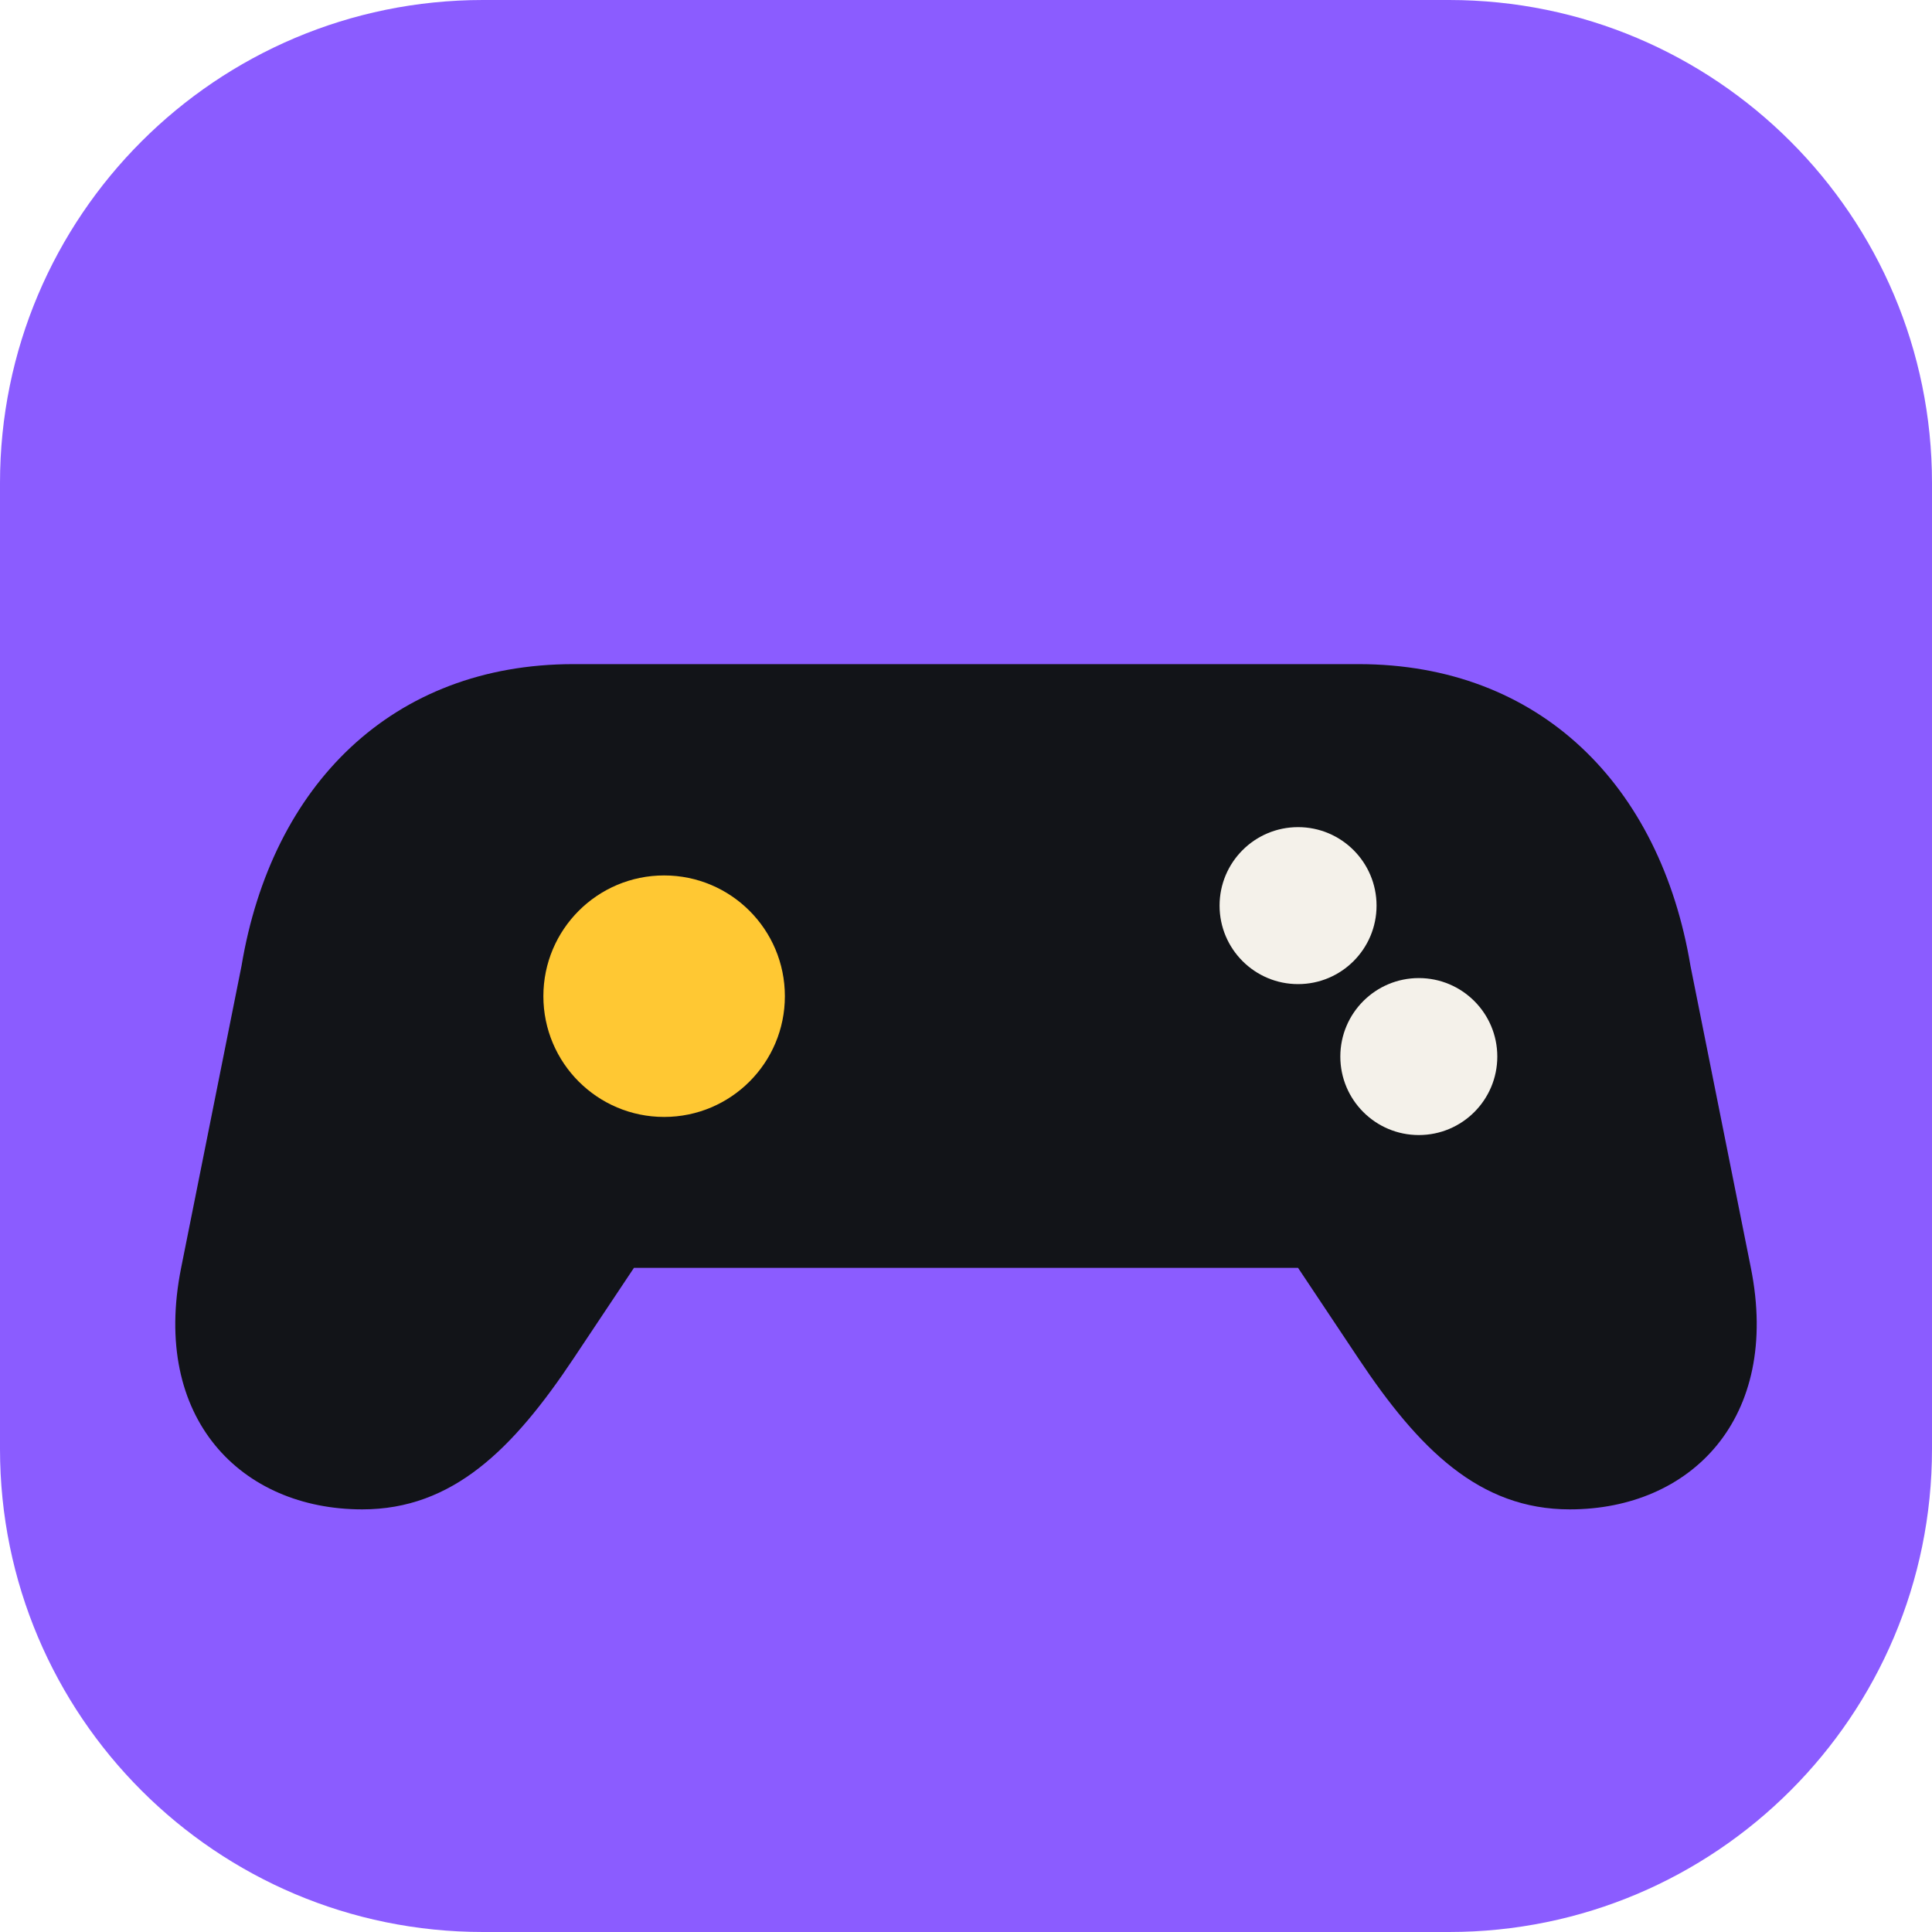
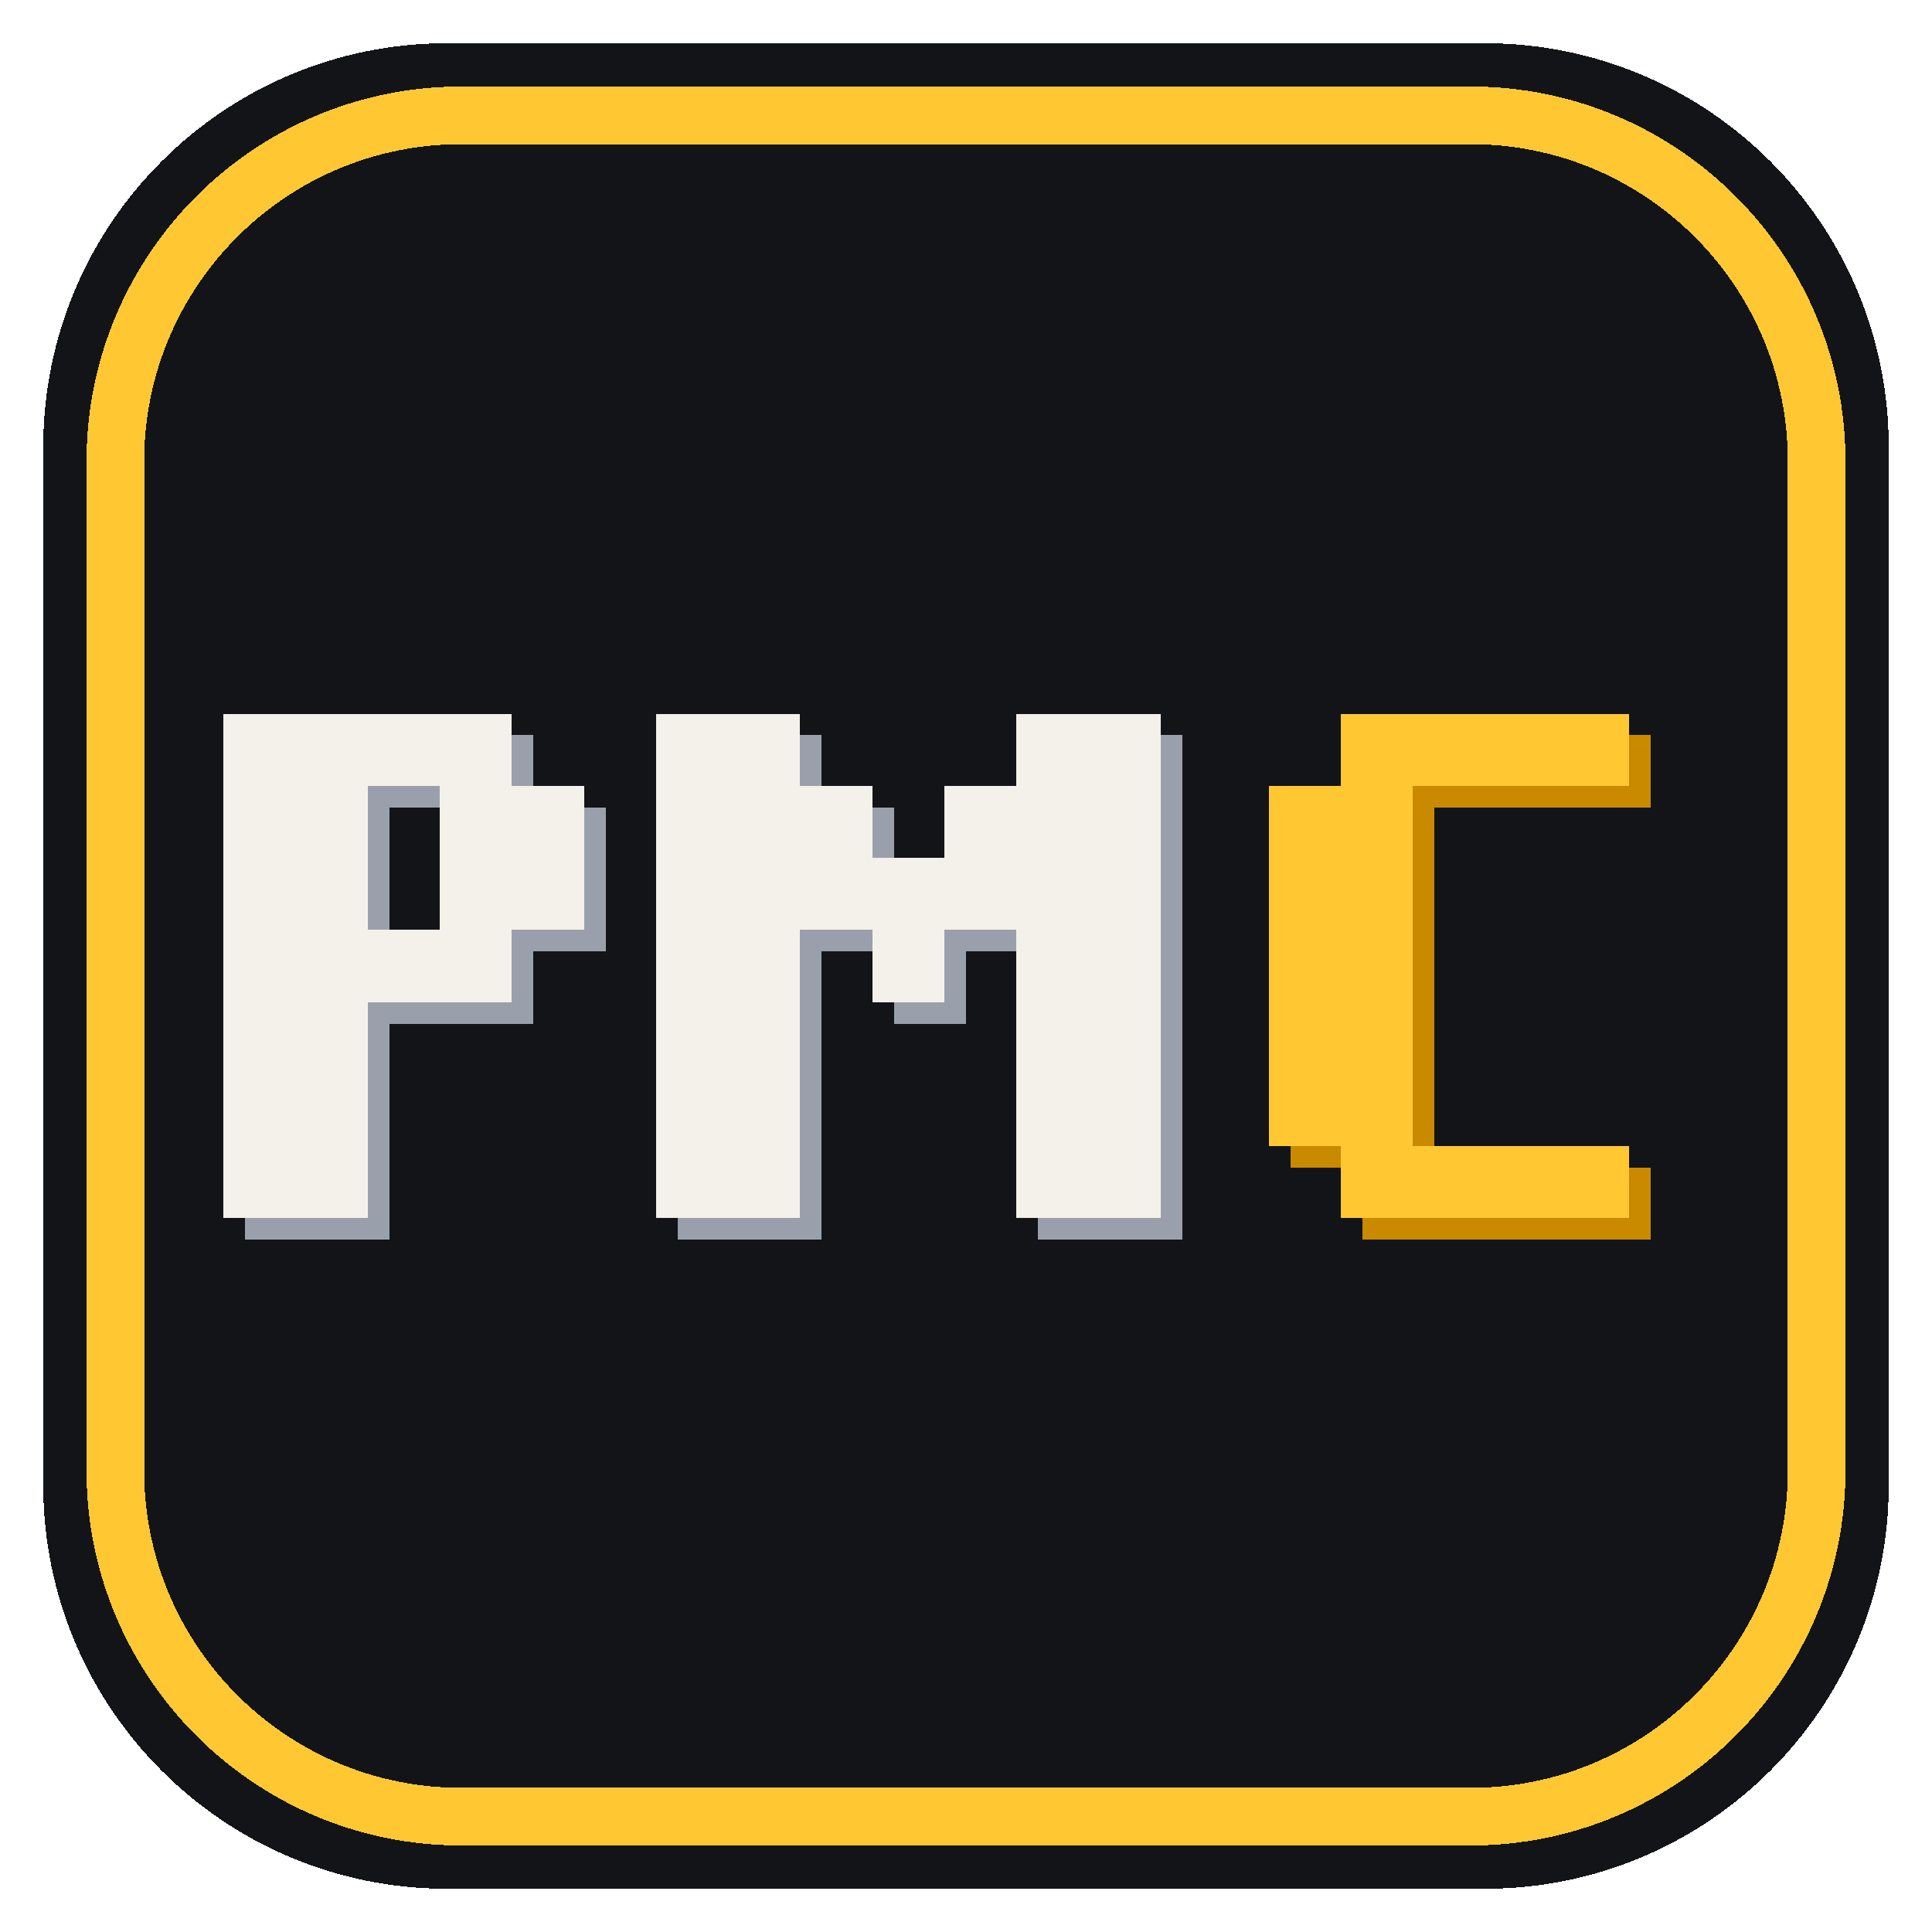
- <svg xmlns="http://www.w3.org/2000/svg" viewBox="0 0 64 64">
-   <rect width="64" height="64" rx="16" fill="#8b5cff" />
-   <path d="M19 22h26c6 0 10 4 11 10l2 10c1 5-2 8-6 8-3 0-5-2-7-5l-2-3H21l-2 3c-2 3-4 5-7 5-4 0-7-3-6-8l2-10c1-6 5-10 11-10z" fill="#121418" />
-   <circle cx="22" cy="33" r="4" fill="#ffc833" />
-   <circle cx="43" cy="30" r="2.6" fill="#f4f1ea" />
-   <circle cx="47" cy="35" r="2.6" fill="#f4f1ea" />
+ <svg xmlns="http://www.w3.org/2000/svg" viewBox="-6 -6 268 268" shape-rendering="crispEdges">
+   <rect width="256" height="256" rx="56" fill="#121418" />
+   <rect x="10" y="10" width="236" height="236" rx="48" fill="none" stroke="#ffc833" stroke-width="8" />
+   <path d="M25 93h10v10h-10zM35 93h10v10h-10zM45 93h10v10h-10zM55 93h10v10h-10zM25 103h10v10h-10zM35 103h10v10h-10zM55 103h10v10h-10zM65 103h10v10h-10zM25 113h10v10h-10zM35 113h10v10h-10zM55 113h10v10h-10zM65 113h10v10h-10zM25 123h10v10h-10zM35 123h10v10h-10zM45 123h10v10h-10zM55 123h10v10h-10zM25 133h10v10h-10zM35 133h10v10h-10zM25 143h10v10h-10zM35 143h10v10h-10zM25 153h10v10h-10zM35 153h10v10h-10zM85 93h10v10h-10zM95 93h10v10h-10zM135 93h10v10h-10zM145 93h10v10h-10zM85 103h10v10h-10zM95 103h10v10h-10zM105 103h10v10h-10zM125 103h10v10h-10zM135 103h10v10h-10zM145 103h10v10h-10zM85 113h10v10h-10zM95 113h10v10h-10zM105 113h10v10h-10zM115 113h10v10h-10zM125 113h10v10h-10zM135 113h10v10h-10zM145 113h10v10h-10zM85 123h10v10h-10zM95 123h10v10h-10zM115 123h10v10h-10zM135 123h10v10h-10zM145 123h10v10h-10zM85 133h10v10h-10zM95 133h10v10h-10zM135 133h10v10h-10zM145 133h10v10h-10zM85 143h10v10h-10zM95 143h10v10h-10zM135 143h10v10h-10zM145 143h10v10h-10zM85 153h10v10h-10zM95 153h10v10h-10zM135 153h10v10h-10zM145 153h10v10h-10zM28 96h10v10h-10zM38 96h10v10h-10zM48 96h10v10h-10zM58 96h10v10h-10zM28 106h10v10h-10zM38 106h10v10h-10zM58 106h10v10h-10zM68 106h10v10h-10zM28 116h10v10h-10zM38 116h10v10h-10zM58 116h10v10h-10zM68 116h10v10h-10zM28 126h10v10h-10zM38 126h10v10h-10zM48 126h10v10h-10zM58 126h10v10h-10zM28 136h10v10h-10zM38 136h10v10h-10zM28 146h10v10h-10zM38 146h10v10h-10zM28 156h10v10h-10zM38 156h10v10h-10zM88 96h10v10h-10zM98 96h10v10h-10zM138 96h10v10h-10zM148 96h10v10h-10zM88 106h10v10h-10zM98 106h10v10h-10zM108 106h10v10h-10zM128 106h10v10h-10zM138 106h10v10h-10zM148 106h10v10h-10zM88 116h10v10h-10zM98 116h10v10h-10zM108 116h10v10h-10zM118 116h10v10h-10zM128 116h10v10h-10zM138 116h10v10h-10zM148 116h10v10h-10zM88 126h10v10h-10zM98 126h10v10h-10zM118 126h10v10h-10zM138 126h10v10h-10zM148 126h10v10h-10zM88 136h10v10h-10zM98 136h10v10h-10zM138 136h10v10h-10zM148 136h10v10h-10zM88 146h10v10h-10zM98 146h10v10h-10zM138 146h10v10h-10zM148 146h10v10h-10zM88 156h10v10h-10zM98 156h10v10h-10zM138 156h10v10h-10zM148 156h10v10h-10z" fill="#121418" stroke="#121418" stroke-width="8" stroke-linejoin="miter" />
+   <path d="M28 96h10v10h-10zM38 96h10v10h-10zM48 96h10v10h-10zM58 96h10v10h-10zM28 106h10v10h-10zM38 106h10v10h-10zM58 106h10v10h-10zM68 106h10v10h-10zM28 116h10v10h-10zM38 116h10v10h-10zM58 116h10v10h-10zM68 116h10v10h-10zM28 126h10v10h-10zM38 126h10v10h-10zM48 126h10v10h-10zM58 126h10v10h-10zM28 136h10v10h-10zM38 136h10v10h-10zM28 146h10v10h-10zM38 146h10v10h-10zM28 156h10v10h-10zM38 156h10v10h-10zM88 96h10v10h-10zM98 96h10v10h-10zM138 96h10v10h-10zM148 96h10v10h-10zM88 106h10v10h-10zM98 106h10v10h-10zM108 106h10v10h-10zM128 106h10v10h-10zM138 106h10v10h-10zM148 106h10v10h-10zM88 116h10v10h-10zM98 116h10v10h-10zM108 116h10v10h-10zM118 116h10v10h-10zM128 116h10v10h-10zM138 116h10v10h-10zM148 116h10v10h-10zM88 126h10v10h-10zM98 126h10v10h-10zM118 126h10v10h-10zM138 126h10v10h-10zM148 126h10v10h-10zM88 136h10v10h-10zM98 136h10v10h-10zM138 136h10v10h-10zM148 136h10v10h-10zM88 146h10v10h-10zM98 146h10v10h-10zM138 146h10v10h-10zM148 146h10v10h-10zM88 156h10v10h-10zM98 156h10v10h-10zM138 156h10v10h-10zM148 156h10v10h-10z" fill="#9aa0ab" />
+   <path d="M25 93h10v10h-10zM35 93h10v10h-10zM45 93h10v10h-10zM55 93h10v10h-10zM25 103h10v10h-10zM35 103h10v10h-10zM55 103h10v10h-10zM65 103h10v10h-10zM25 113h10v10h-10zM35 113h10v10h-10zM55 113h10v10h-10zM65 113h10v10h-10zM25 123h10v10h-10zM35 123h10v10h-10zM45 123h10v10h-10zM55 123h10v10h-10zM25 133h10v10h-10zM35 133h10v10h-10zM25 143h10v10h-10zM35 143h10v10h-10zM25 153h10v10h-10zM35 153h10v10h-10zM85 93h10v10h-10zM95 93h10v10h-10zM135 93h10v10h-10zM145 93h10v10h-10zM85 103h10v10h-10zM95 103h10v10h-10zM105 103h10v10h-10zM125 103h10v10h-10zM135 103h10v10h-10zM145 103h10v10h-10zM85 113h10v10h-10zM95 113h10v10h-10zM105 113h10v10h-10zM115 113h10v10h-10zM125 113h10v10h-10zM135 113h10v10h-10zM145 113h10v10h-10zM85 123h10v10h-10zM95 123h10v10h-10zM115 123h10v10h-10zM135 123h10v10h-10zM145 123h10v10h-10zM85 133h10v10h-10zM95 133h10v10h-10zM135 133h10v10h-10zM145 133h10v10h-10zM85 143h10v10h-10zM95 143h10v10h-10zM135 143h10v10h-10zM145 143h10v10h-10zM85 153h10v10h-10zM95 153h10v10h-10zM135 153h10v10h-10zM145 153h10v10h-10z" fill="#f4f1ea" />
+   <path d="M180 93h10v10h-10zM190 93h10v10h-10zM200 93h10v10h-10zM210 93h10v10h-10zM170 103h10v10h-10zM180 103h10v10h-10zM170 113h10v10h-10zM180 113h10v10h-10zM170 123h10v10h-10zM180 123h10v10h-10zM170 133h10v10h-10zM180 133h10v10h-10zM170 143h10v10h-10zM180 143h10v10h-10zM180 153h10v10h-10zM190 153h10v10h-10zM200 153h10v10h-10zM210 153h10v10h-10zM183 96h10v10h-10zM193 96h10v10h-10zM203 96h10v10h-10zM213 96h10v10h-10zM173 106h10v10h-10zM183 106h10v10h-10zM173 116h10v10h-10zM183 116h10v10h-10zM173 126h10v10h-10zM183 126h10v10h-10zM173 136h10v10h-10zM183 136h10v10h-10zM173 146h10v10h-10zM183 146h10v10h-10zM183 156h10v10h-10zM193 156h10v10h-10zM203 156h10v10h-10zM213 156h10v10h-10z" fill="#121418" stroke="#121418" stroke-width="8" stroke-linejoin="miter" />
+   <path d="M183 96h10v10h-10zM193 96h10v10h-10zM203 96h10v10h-10zM213 96h10v10h-10zM173 106h10v10h-10zM183 106h10v10h-10zM173 116h10v10h-10zM183 116h10v10h-10zM173 126h10v10h-10zM183 126h10v10h-10zM173 136h10v10h-10zM183 136h10v10h-10zM173 146h10v10h-10zM183 146h10v10h-10zM183 156h10v10h-10zM193 156h10v10h-10zM203 156h10v10h-10zM213 156h10v10h-10z" fill="#c98a00" />
+   <path d="M180 93h10v10h-10zM190 93h10v10h-10zM200 93h10v10h-10zM210 93h10v10h-10zM170 103h10v10h-10zM180 103h10v10h-10zM170 113h10v10h-10zM180 113h10v10h-10zM170 123h10v10h-10zM180 123h10v10h-10zM170 133h10v10h-10zM180 133h10v10h-10zM170 143h10v10h-10zM180 143h10v10h-10zM180 153h10v10h-10zM190 153h10v10h-10zM200 153h10v10h-10zM210 153h10v10h-10z" fill="#ffc833" />
</svg>
